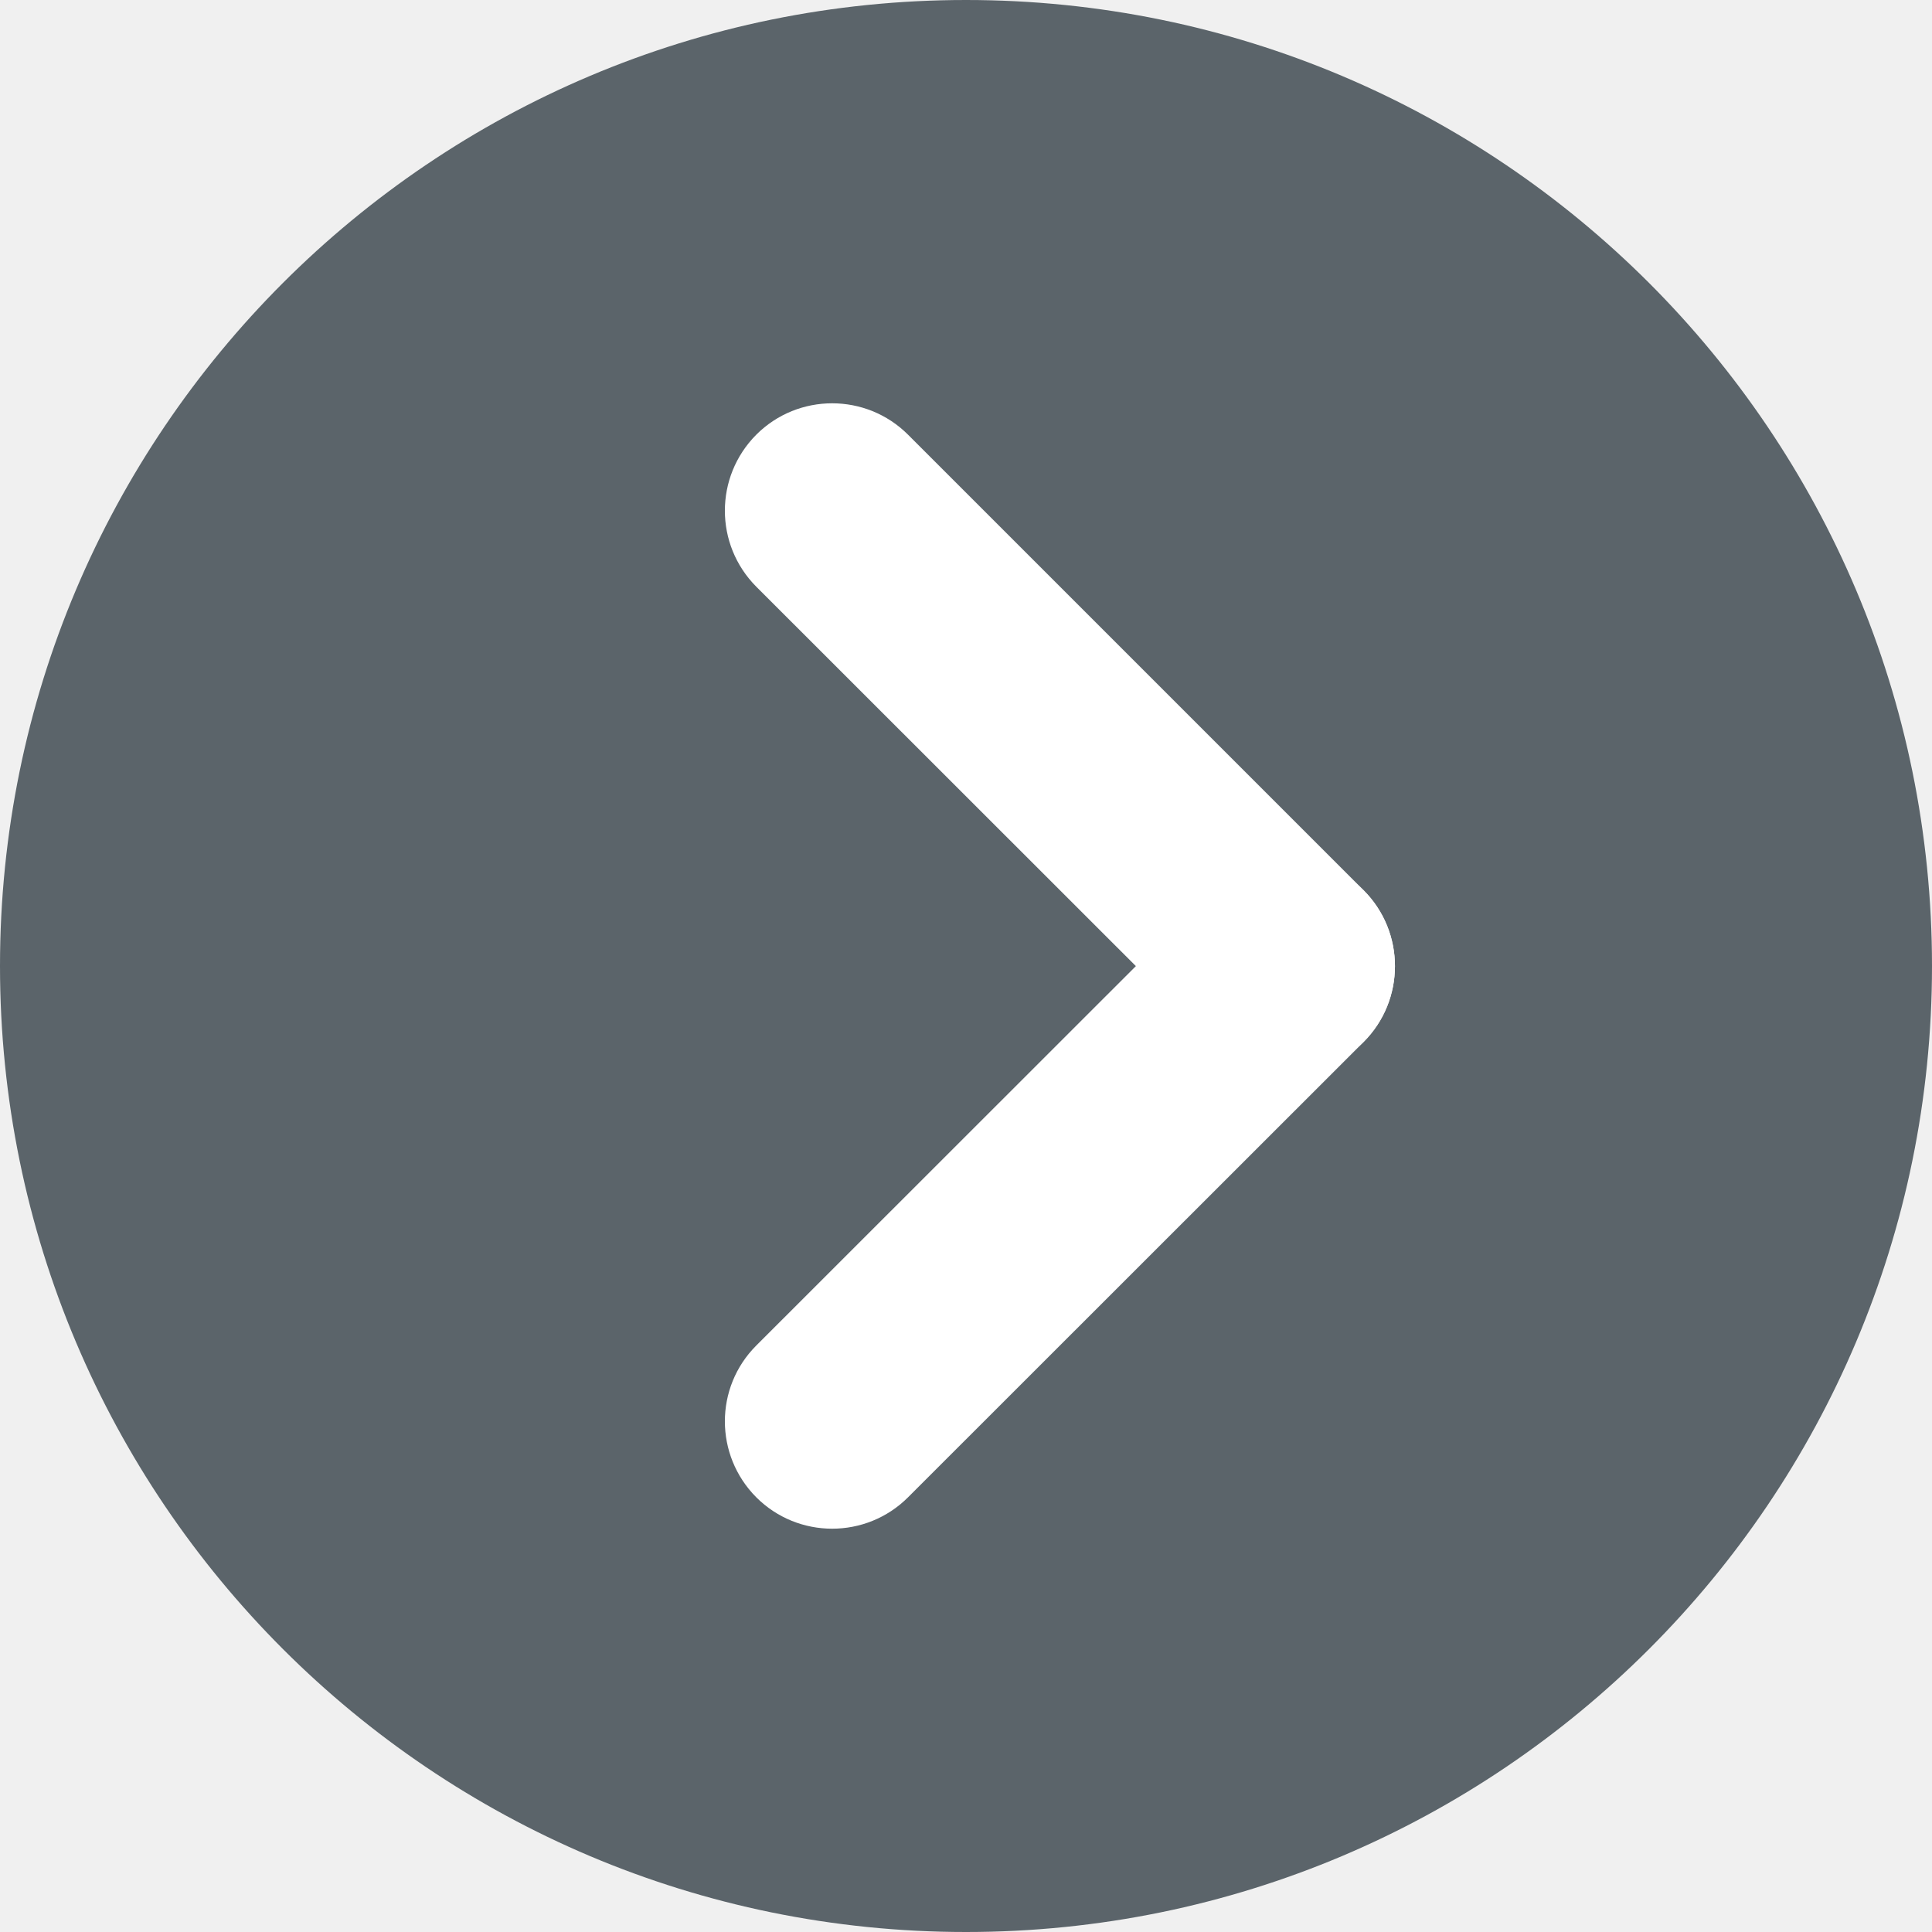
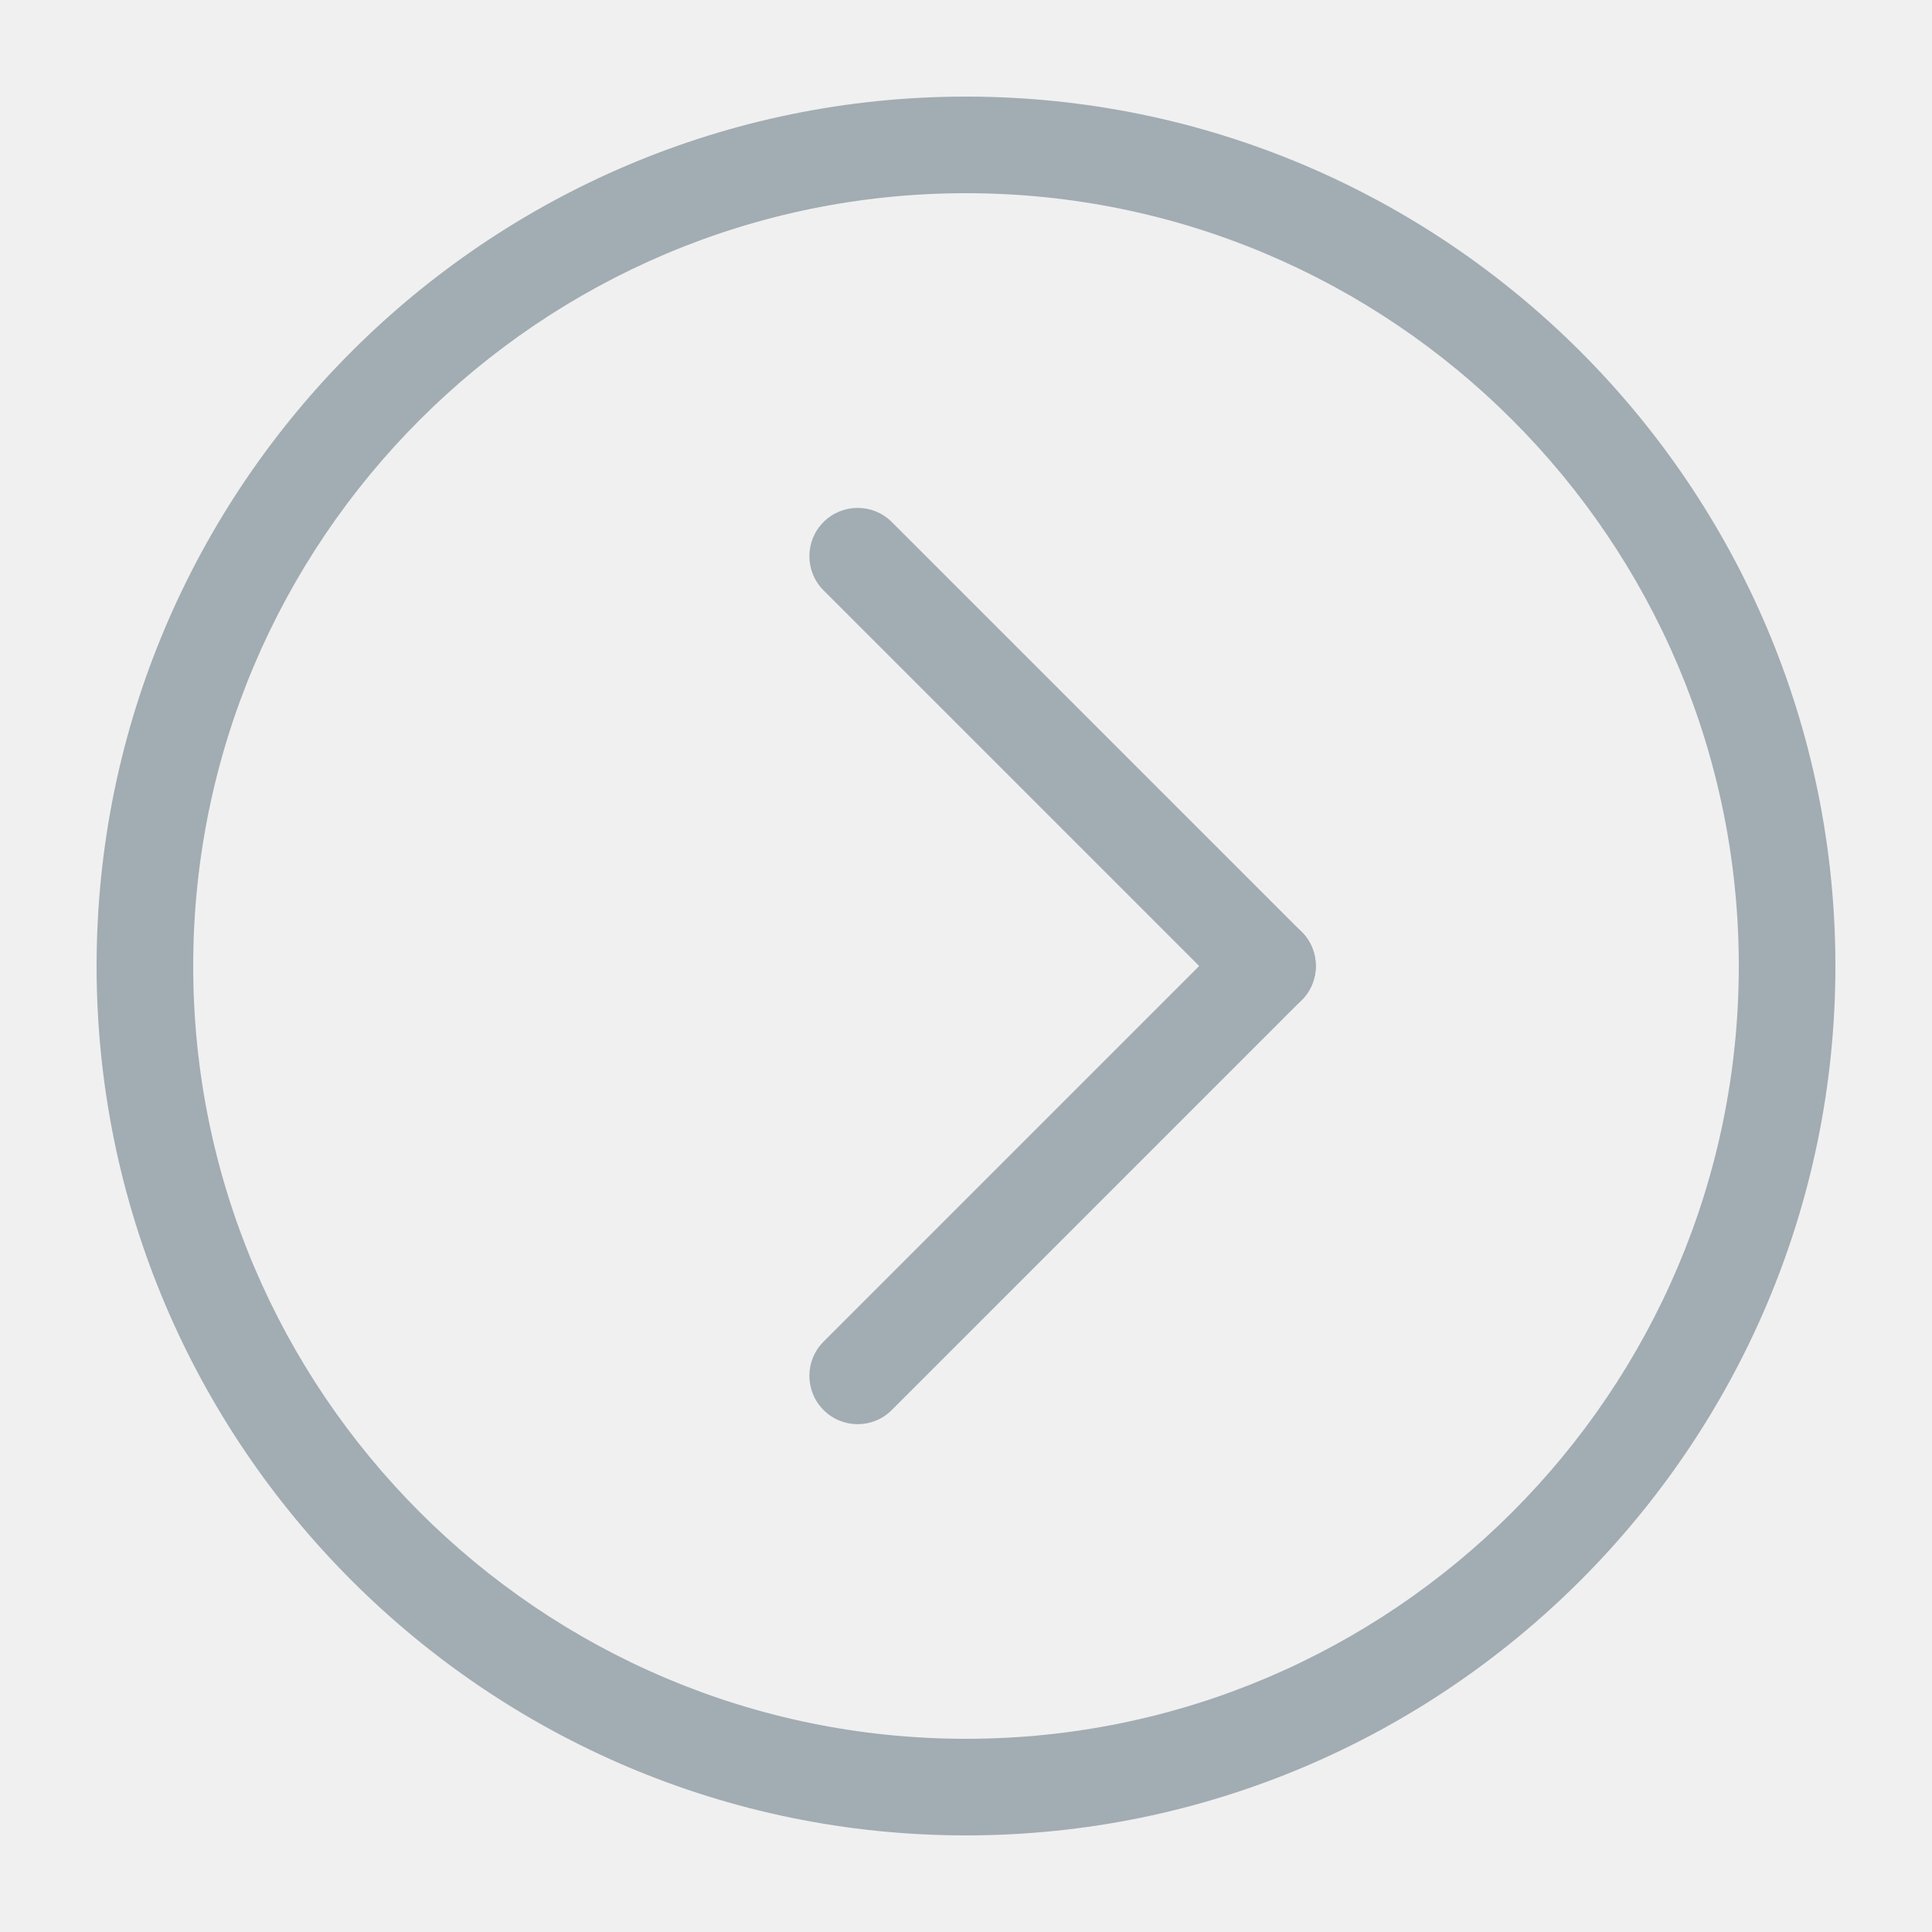
- <svg xmlns="http://www.w3.org/2000/svg" width="9" height="9" viewBox="0 0 9 9" enable-background="new 0 0 9 9">
-   <circle fill="#5b646a" cx="4.5" cy="4.5" r="4.5" />
-   <g fill="#fff">
-     <path d="m3.523 6.975c.195.195.512.195.707 0l2.122-2.121c.195-.195.195-.512 0-.707-.195-.195-.512-.195-.707 0l-2.122 2.121c-.195.195-.195.511 0 .707" />
-     <path d="m6.352 4.854c.195-.195.195-.512 0-.707l-2.122-2.122c-.195-.195-.512-.195-.707 0-.195.196-.195.512 0 .708l2.122 2.121c.195.195.511.195.707 0" />
+ <svg xmlns="http://www.w3.org/2000/svg" version="1.1" id="Layer_1" x="0px" y="0px" width="20px" height="20px" viewBox="0 0 20 20" enable-background="new 0 0 20 20" xml:space="preserve">
+   <g>
+     <path fill="#A2ACB3" d="M10,19c-4.962,0-9-4.038-9-9s4.038-9,9-9s9,4.038,9,9S14.962,19,10,19z M10,2c-4.411,0-8,3.589-8,8   s3.589,8,8,8s8-3.589,8-8S14.411,2,10,2z" />
+   </g>
+   <g>
+     <g>
+       <path fill="#A2ACB3" d="M8.525,14.596c-0.195-0.195-0.195-0.512,0-0.707l4.243-4.243c0.195-0.195,0.512-0.195,0.707,0l0,0    c0.195,0.195,0.195,0.512,0,0.707l-4.243,4.243C9.037,14.792,8.72,14.792,8.525,14.596L8.525,14.596z" />
+     </g>
+     <g>
+       <path fill="#A2ACB3" d="M8.525,5.404c0.195-0.195,0.512-0.195,0.707,0l4.243,4.243c0.195,0.195,0.195,0.512,0,0.707l0,0    c-0.195,0.195-0.512,0.195-0.707,0L8.525,6.111C8.33,5.916,8.33,5.599,8.525,5.404L8.525,5.404z" />
+     </g>
  </g>
</svg>
